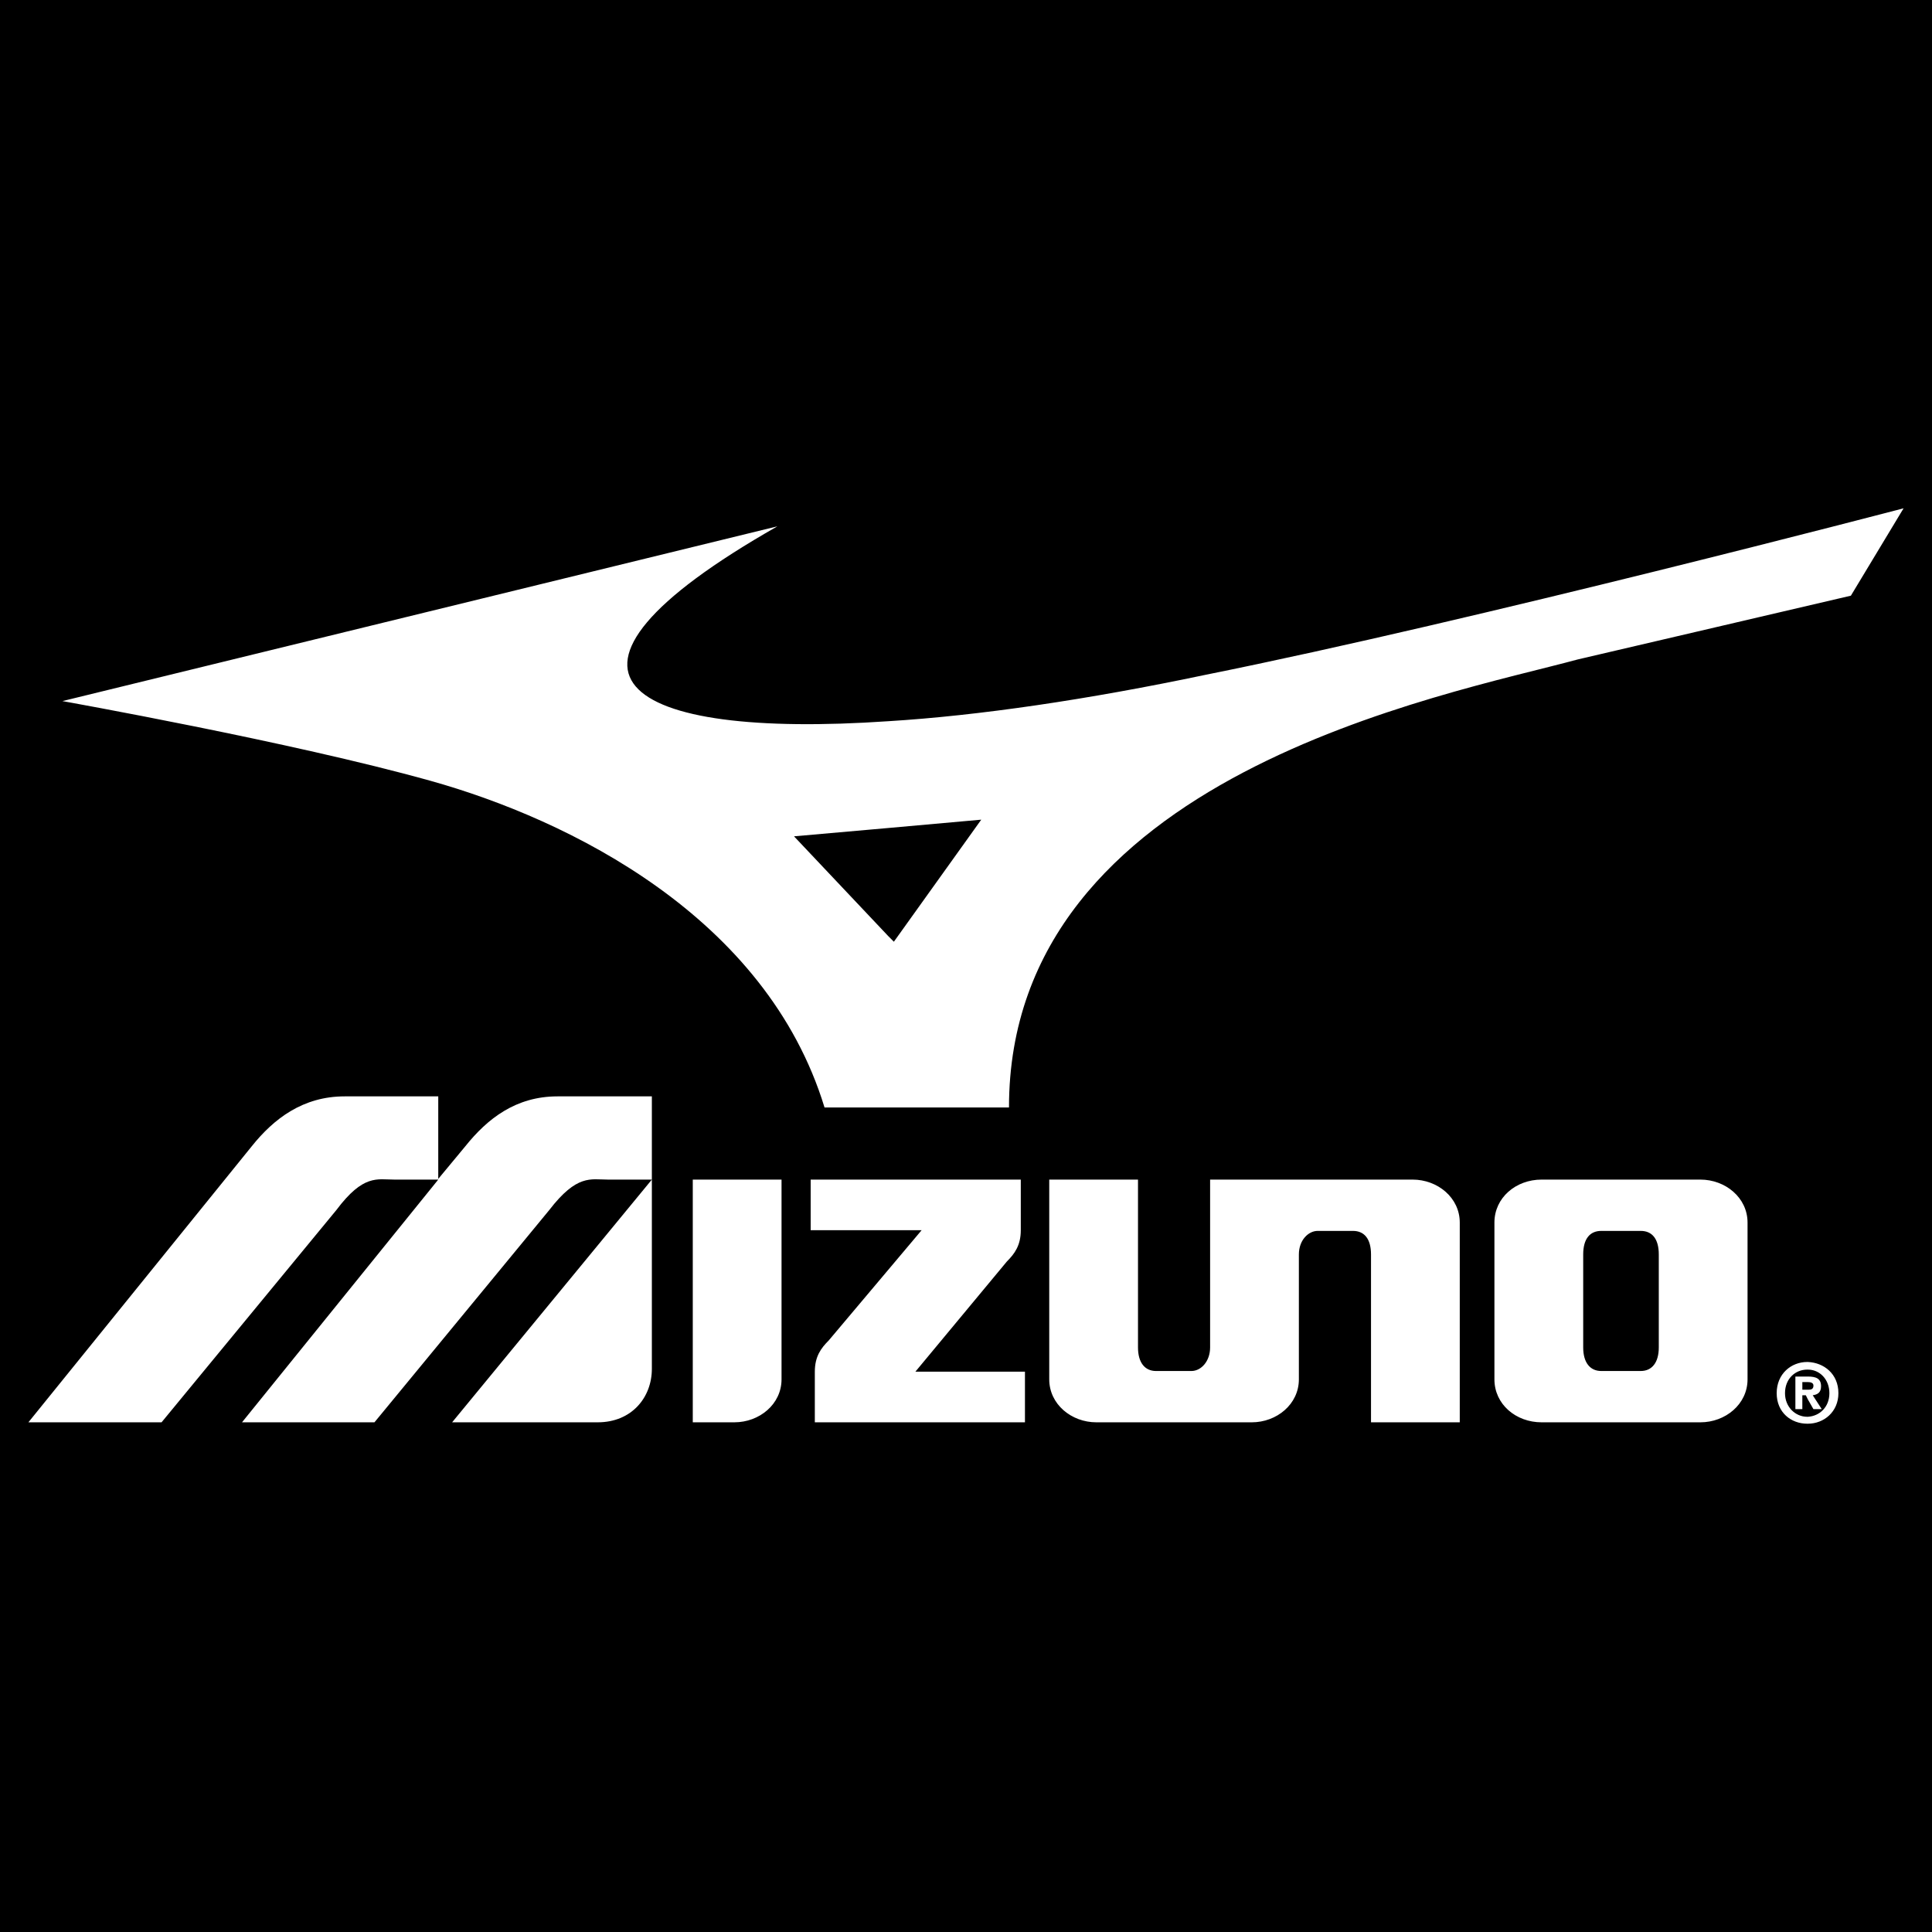
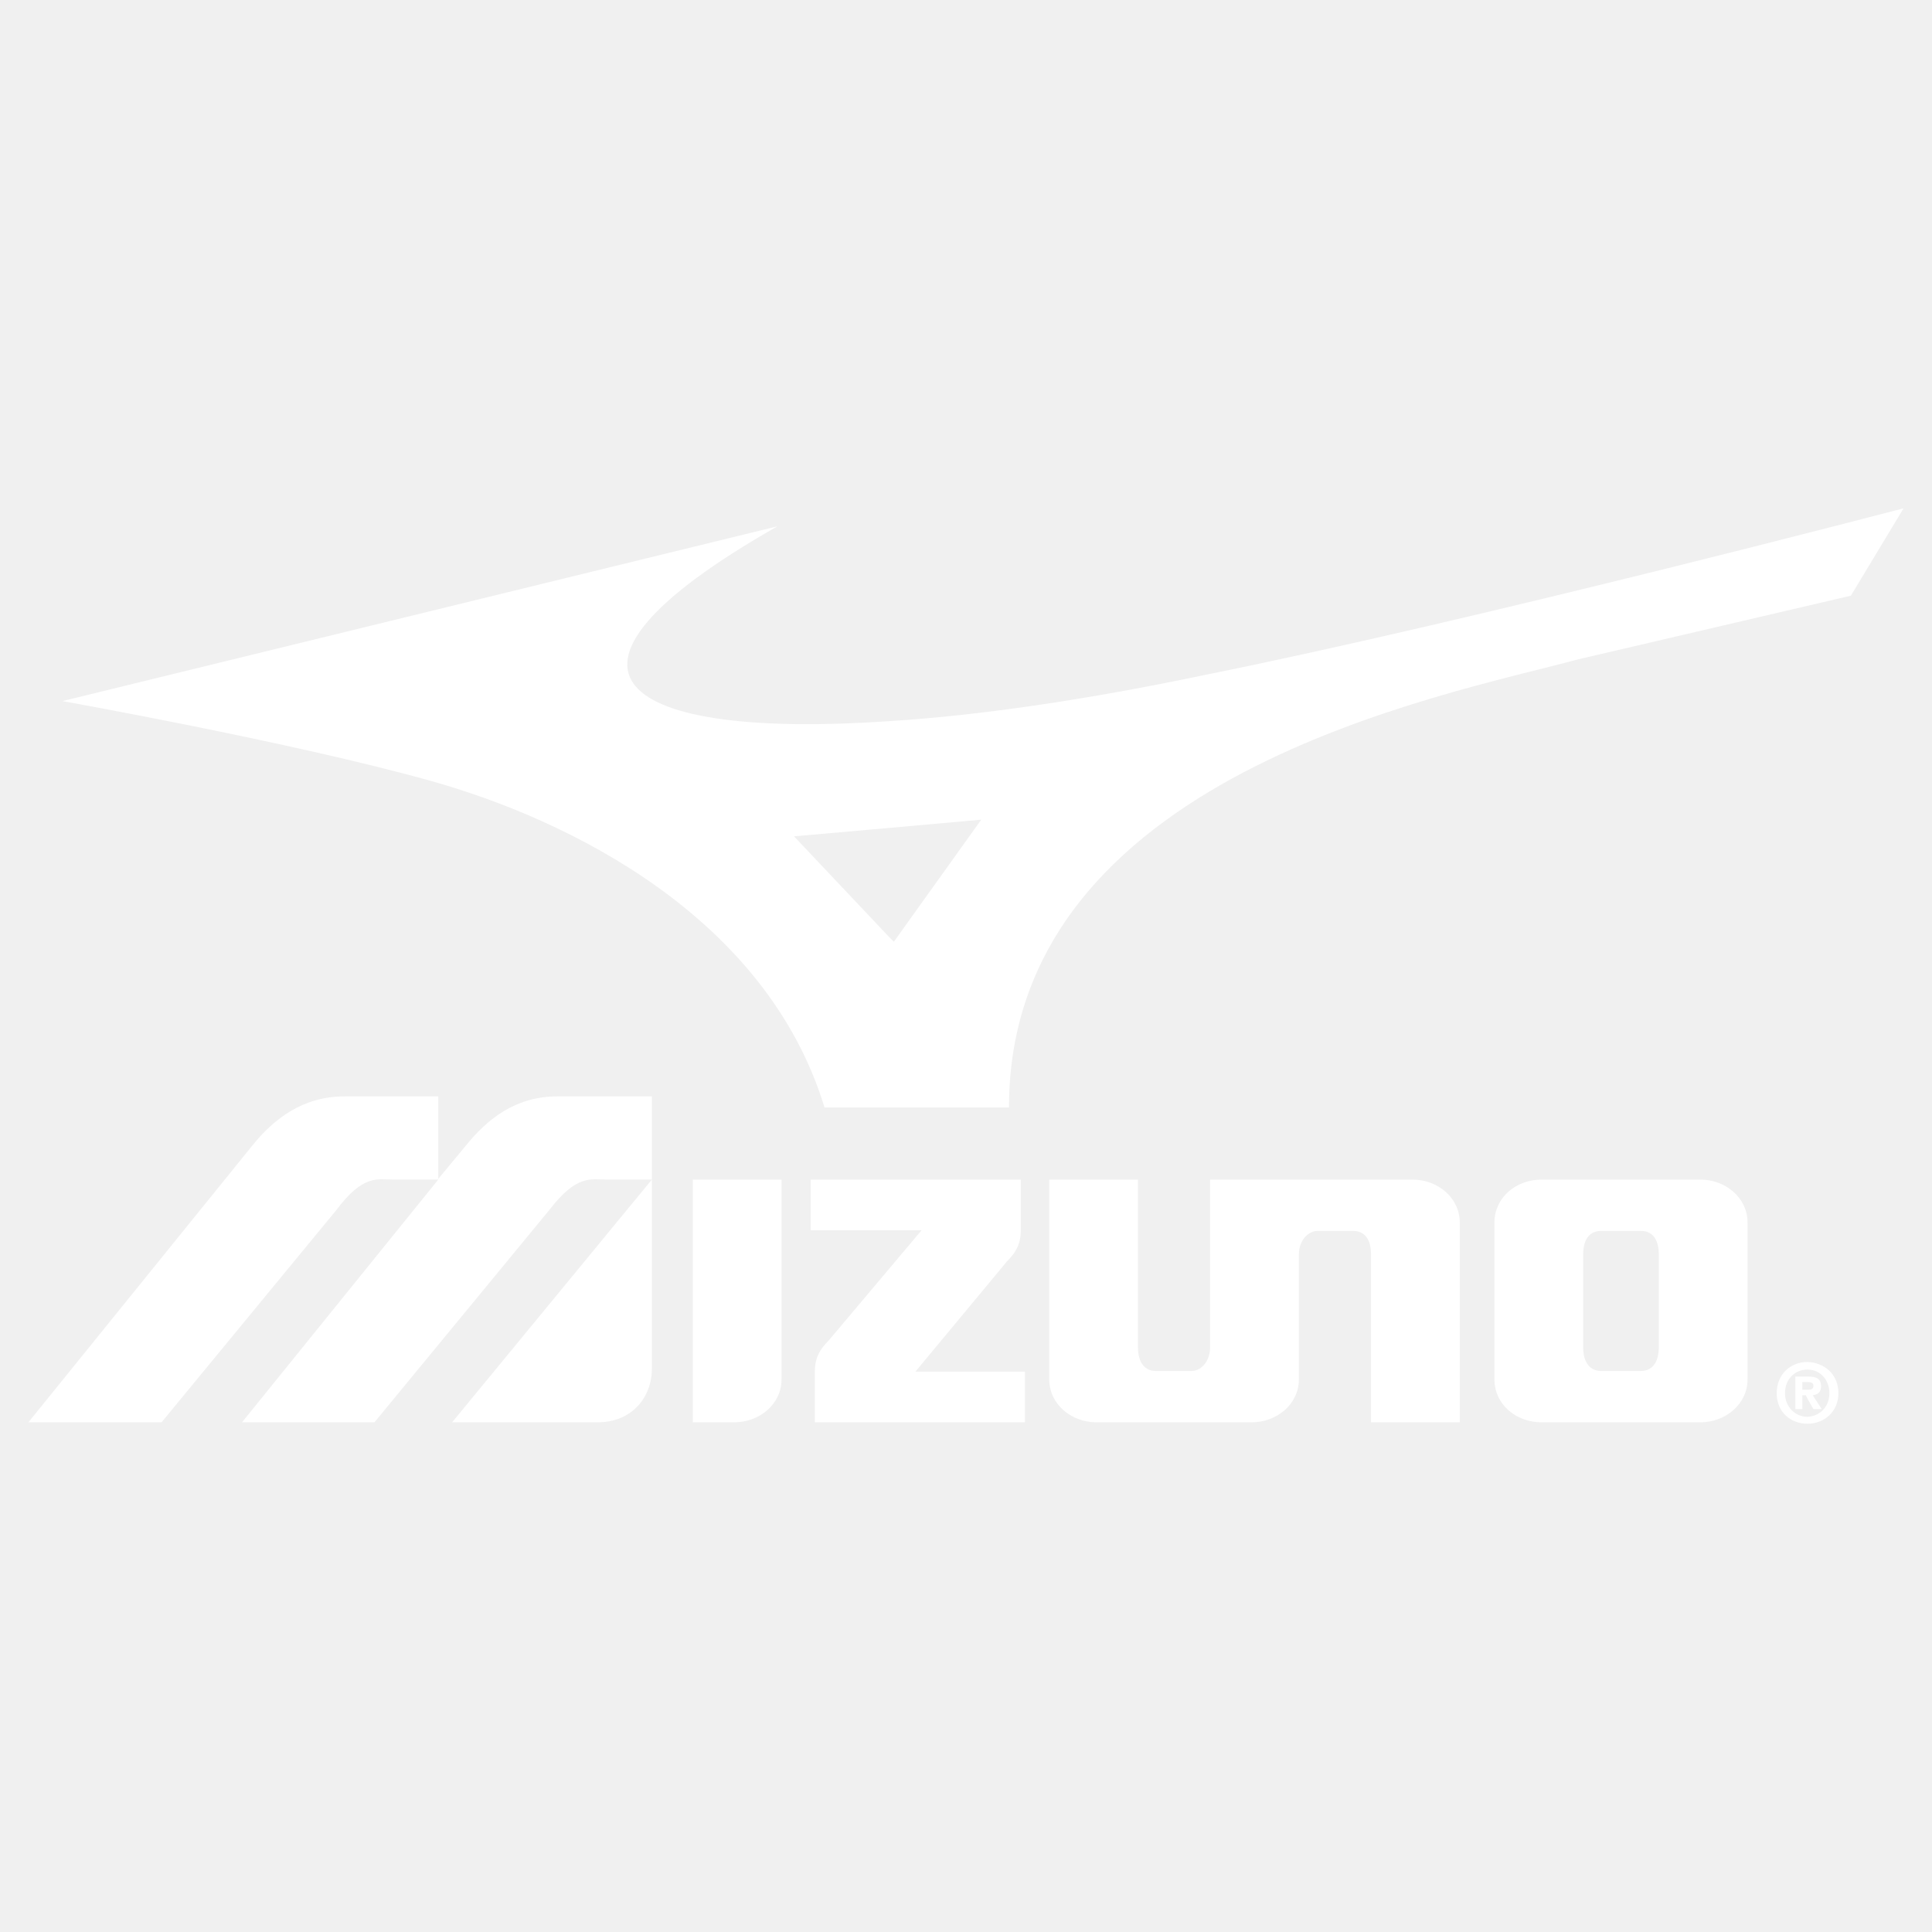
- <svg xmlns="http://www.w3.org/2000/svg" width="2500" height="2500" fill="#fff" viewBox="0 0 192.756 192.756">
+ <svg xmlns="http://www.w3.org/2000/svg" fill="#fff" viewBox="0 0 192.756 192.756">
  <g fill-rule="evenodd" clip-rule="evenodd">
-     <path fill="#000" d="M0 0h192.756v192.756H0V0z" />
+     <path fill="none" d="M0 0h192.756v192.756H0V0z" />
    <path d="M79.219 83.44l9.41-.831 9.271-.831-8.718 12.178-.554-.554-9.409-9.962zm9.41-11.485c-26.292 1.799-37.224-4.566-11.07-19.442L6.225 69.948s22.901 4.082 36.739 7.957c13.838 3.874 33.487 13.561 39.299 32.587h18.404c0-33.141 43.451-41.098 56.734-44.696l27.262-6.365 5.258-8.718s-42.76 11.208-69.605 16.605c-11.83 2.492-22.693 4.083-31.687 4.637zM55.625 109.385c-4.151 0-6.988 2.215-9.202 4.982l-2.698 3.252v-8.234h-9.34c-4.151 0-7.057 2.215-9.271 4.982l-22.28 27.537h13.285l17.436-21.172c2.698-3.598 4.082-3.045 5.743-3.045h4.428l-19.58 24.217H37.36l17.436-21.172c2.768-3.598 4.151-3.045 5.812-3.045h4.428l-19.927 24.217h14.53c3.39 0 5.397-2.49 5.397-5.328v-27.191h-9.411zm124.818 29.267c.275 0 .484-.068.484-.416 0-.275-.277-.346-.555-.346h-.552v.762h.623zm-.07-1.314c.83 0 1.314.207 1.314.969 0 .623-.346.83-.83.898l.9 1.385h-.83l-.555-.969-.207-.416h-.346v1.385h-.693v-3.252H180.373zm0 4.705h-.068c-1.592 0-3.045-1.107-3.045-3.045s1.453-3.113 3.045-3.113h.068c1.592.068 3.045 1.176 3.045 3.113 0 1.869-1.453 3.045-3.045 3.045zm0-5.397c1.176 0 2.145.969 2.145 2.352 0 1.385-.969 2.283-2.145 2.354h-.068c-1.178 0-2.215-.969-2.215-2.354 0-1.453 1.037-2.352 2.215-2.352h.068zm-18.682.139h2.008c1.107 0 1.799-.832 1.799-2.354v-9.271c0-1.592-.691-2.352-1.799-2.352h-3.944c-1.107 0-1.799.76-1.799 2.352v9.271c0 1.521.691 2.354 1.799 2.354h1.936zm0-19.097h7.957c2.492 0 4.705 1.799 4.705 4.291v15.637c0 2.49-2.213 4.289-4.705 4.289h-15.844c-2.561 0-4.705-1.799-4.705-4.289v-15.637c0-2.492 2.145-4.291 4.705-4.291h7.887zm-70.364 19.166h10.933v5.051H81.295v-5.051c0-1.521.623-2.352 1.384-3.113l9.271-11.002H80.88v-5.051h20.964v5.051c0 1.523-.623 2.354-1.383 3.115l-9.134 11zm49.609-19.166h-20.203v16.744c0 1.385-.898 2.354-1.867 2.354h-3.529c-1.107 0-1.799-.832-1.799-2.354v-16.744h-8.855v19.928c0 2.49 2.213 4.289 4.703 4.289h15.5c2.49 0 4.703-1.799 4.703-4.289V125.16c0-1.453.969-2.352 1.869-2.352h3.529c1.105 0 1.799.76 1.799 2.352v16.744h8.855v-19.926c0-2.492-2.215-4.29-4.705-4.29zm-67.667 24.216h-4.151v-24.217h8.856v19.928c0 2.49-2.214 4.289-4.705 4.289z" />
  </g>
</svg>
